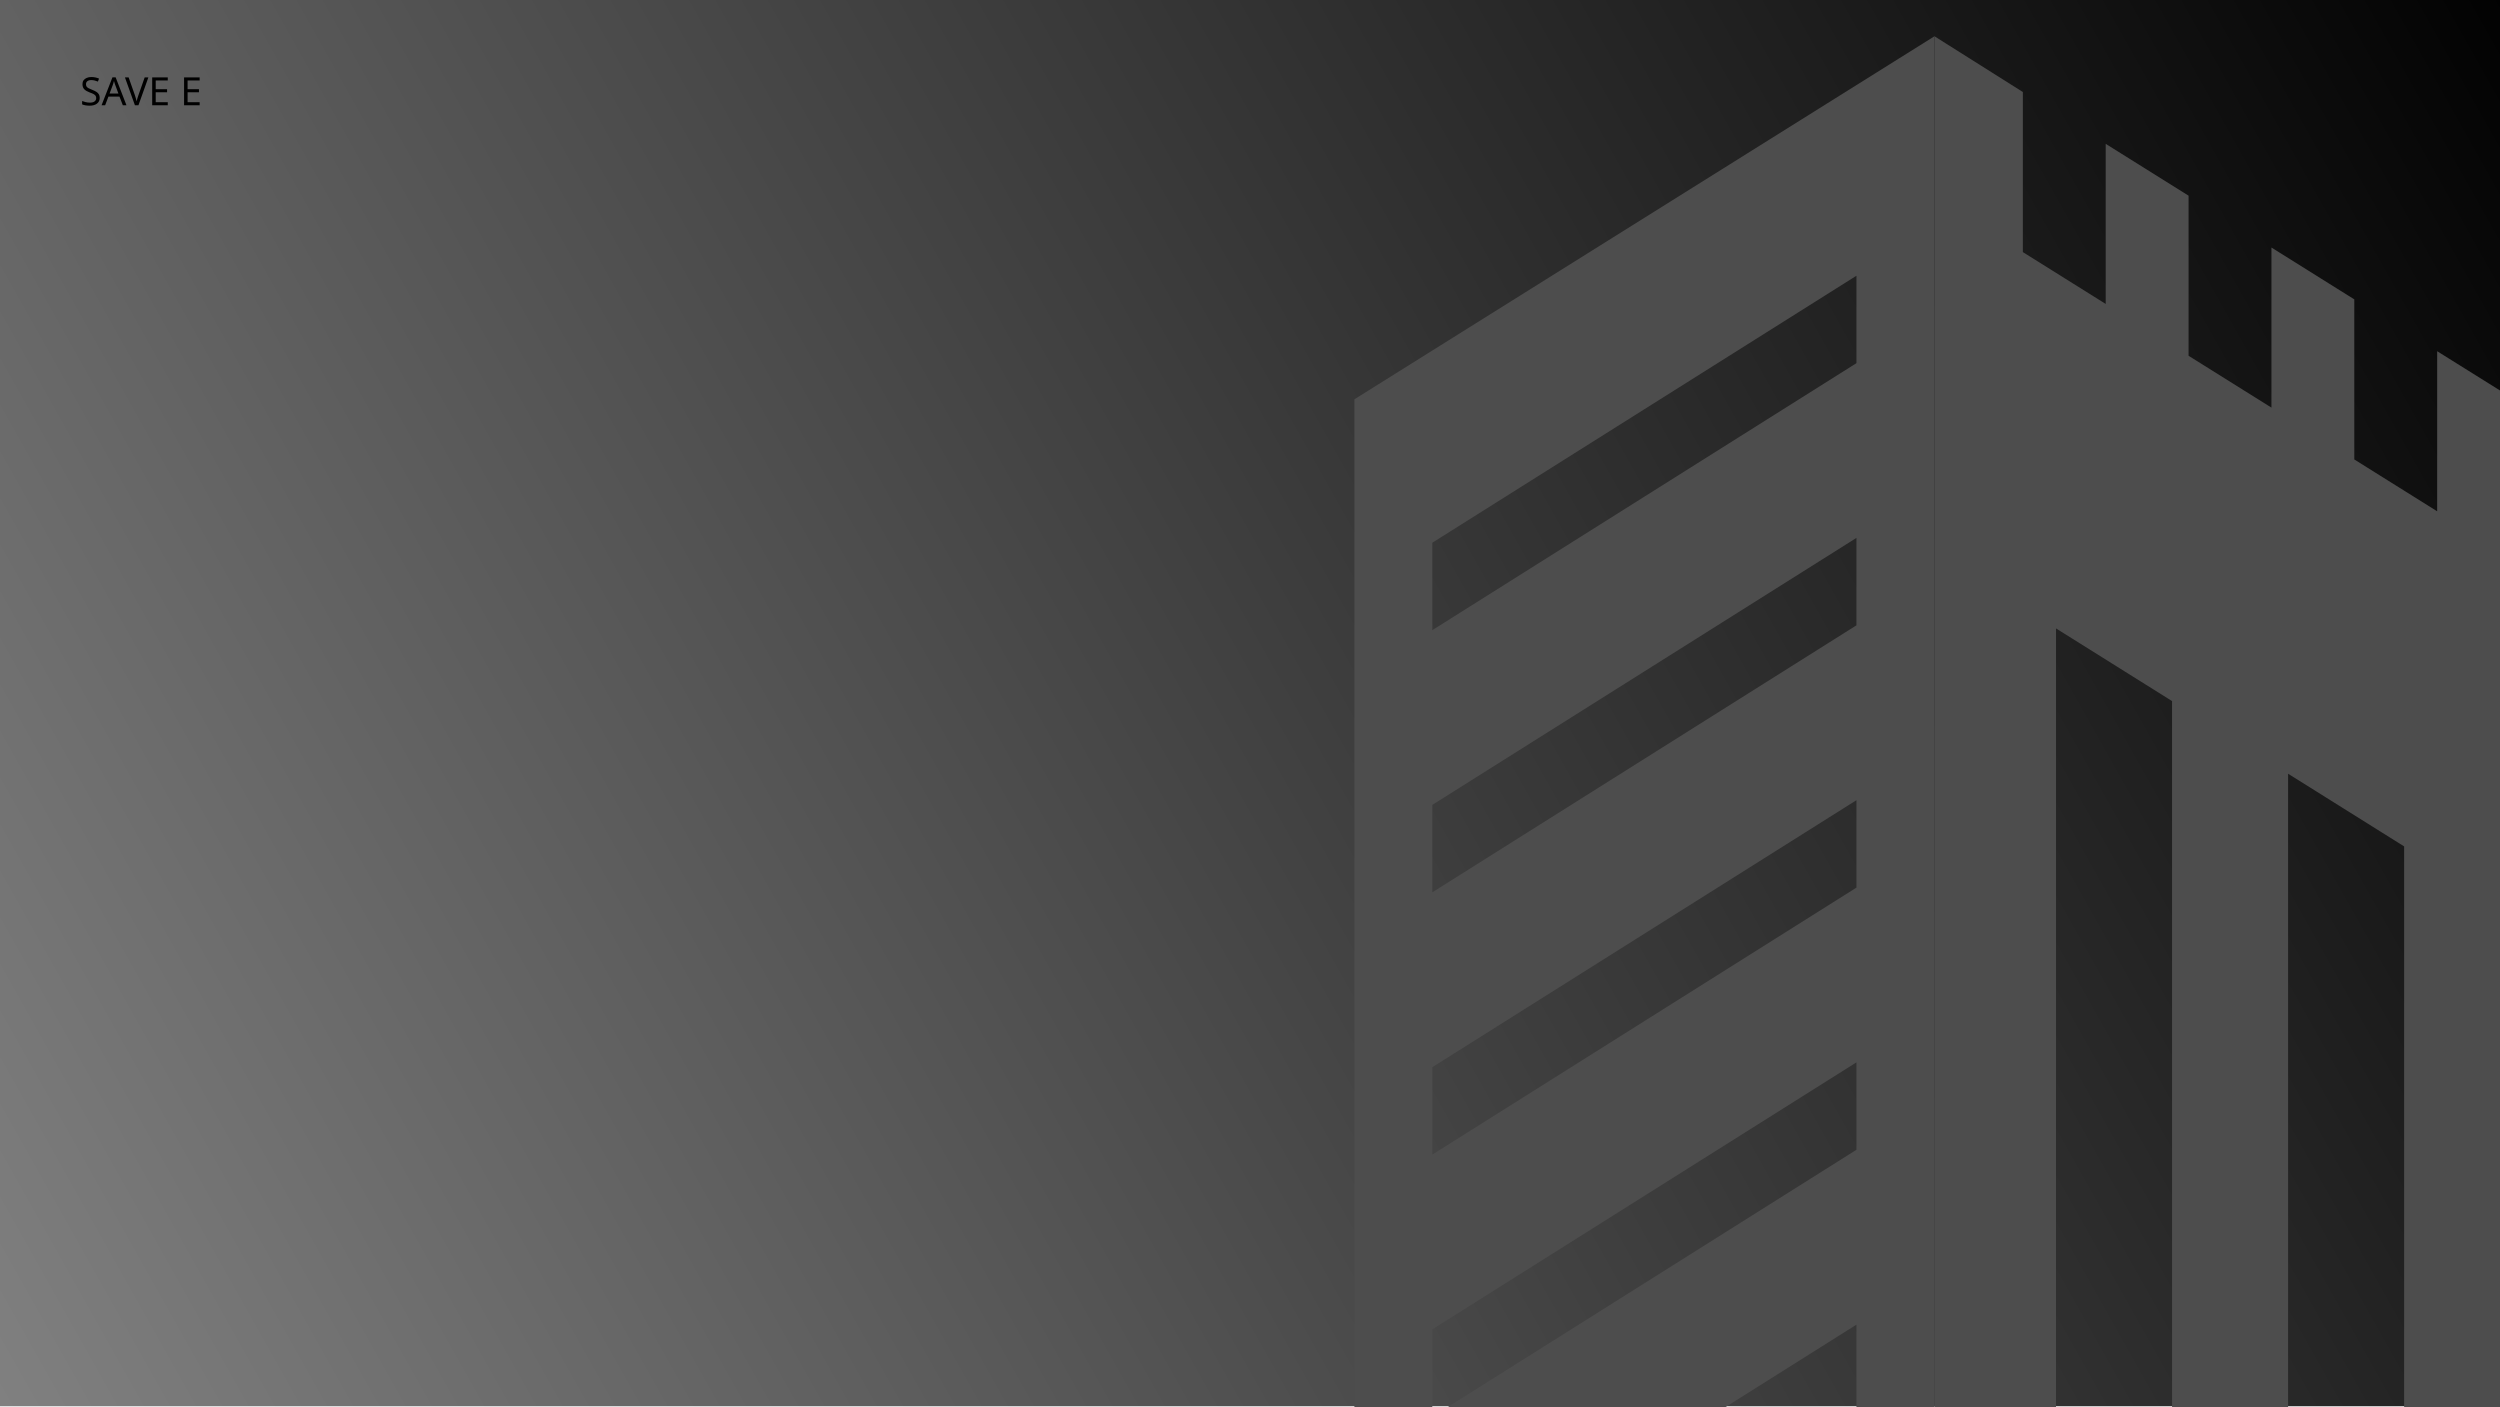
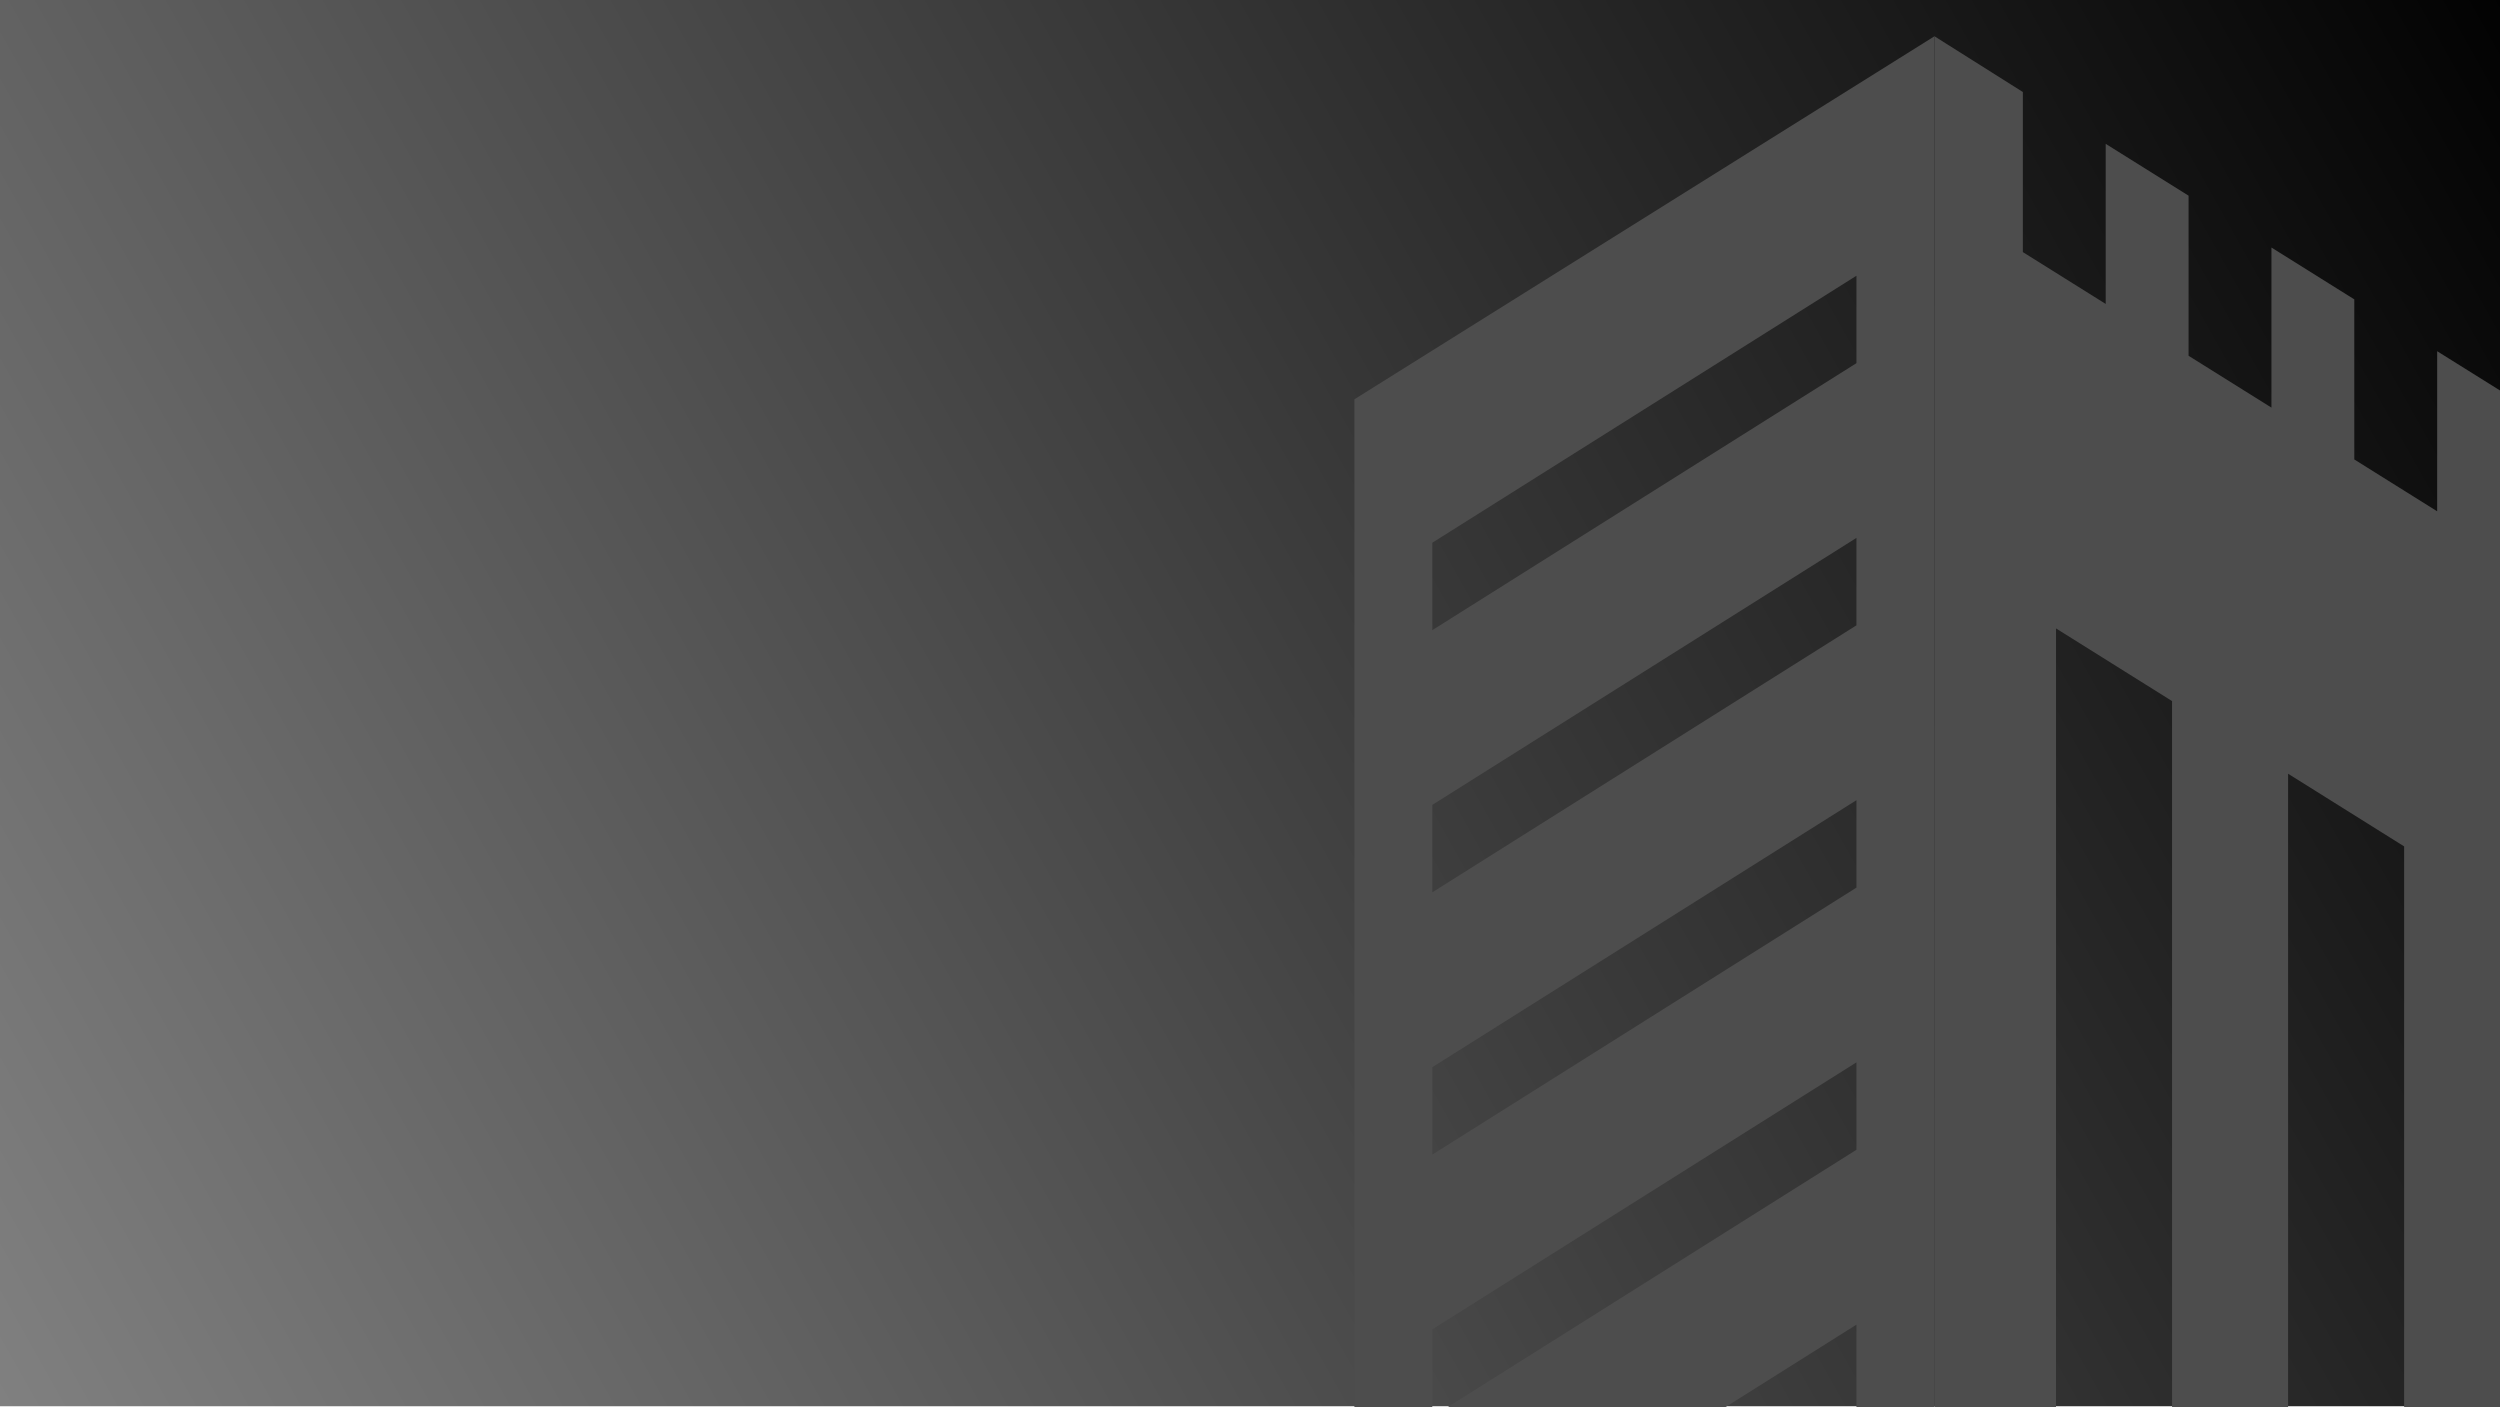
<svg xmlns="http://www.w3.org/2000/svg" xmlns:xlink="http://www.w3.org/1999/xlink" width="2560" height="1440" viewBox="0 0 677.333 381" version="1.1" id="svg8">
  <defs id="defs2">
    <linearGradient id="linearGradient4534">
      <stop style="stop-color:#000000;stop-opacity:1" offset="0" id="stop4530" />
      <stop style="stop-color:#808080;stop-opacity:1" offset="1" id="stop4532" />
    </linearGradient>
    <linearGradient xlink:href="#linearGradient4534" id="linearGradient4538" x1="-690.055" y1="-90.691" x2="0" y2="297" gradientUnits="userSpaceOnUse" />
  </defs>
  <g id="layer1" transform="translate(0,84)">
    <rect style="opacity:1;fill:url(#linearGradient4538);fill-opacity:1;stroke:none;stroke-width:0.5;stroke-miterlimit:4;stroke-dasharray:none;stroke-opacity:1" id="rect4489" width="677.333" height="381" x="-677.333" y="-84" transform="scale(-1,1)" />
    <g id="g4528" transform="matrix(1.618467,0,0,1.618467,-463.7299,-58.26029)" style="fill:#4d4d4d;stroke-width:0.618">
      <g transform="matrix(22.48266,0,0,22.48266,-1840.321,-4591.686)" id="g4533" style="fill:#4d4d4d;stroke-width:0.027">
        <path id="path4692" d="m 109.003,203.795 v 11.228 l 0.905,0.567 v -7.386 l 0.864,0.541 v 7.386 l 0.864,0.541 v -7.386 l 0.864,0.541 v 7.386 l 0.822,0.515 v -11.228 l -0.576,-0.36 v 1.192 l -0.617,-0.386 v -1.192 l -0.617,-0.386 v 1.192 l -0.617,-0.386 v -1.192 l -0.617,-0.386 v 1.192 l -0.617,-0.386 v -1.192 z" style="opacity:1;fill:#4d4d4d;fill-opacity:1;stroke:none;stroke-width:0.007;stroke-miterlimit:4;stroke-dasharray:none;stroke-opacity:1" />
        <path id="path4694" d="m 109.003,203.795 -4.319,2.703 v 11.639 l 4.319,-2.703 z m -0.581,1.783 v 0.651 l -3.158,1.988 v -0.651 z m 0,1.952 v 0.651 l -3.158,1.988 v -0.651 z m 0,1.953 v 0.651 l -3.158,1.988 v -0.651 z m 0,1.952 v 0.651 l -3.158,1.988 v -0.651 z m 0,1.953 v 0.651 l -3.158,0.351 v 0.986 z" style="opacity:1;fill:#4d4d4d;fill-opacity:1;stroke:none;stroke-width:0.007;stroke-miterlimit:4;stroke-dasharray:none;stroke-opacity:1" />
      </g>
    </g>
    <g id="g4517" transform="translate(-836.6605,96.91193)">
      <g style="stroke-width:0.044" id="g4509" transform="matrix(22.48266,0,0,22.48266,-1887.467,-4639.581)">
        <path style="opacity:1;fill:#7da4d6;fill-opacity:1;stroke:none;stroke-width:0.011;stroke-miterlimit:4;stroke-dasharray:none;stroke-opacity:1" d="m 109.003,203.795 v 11.228 l 0.905,0.567 v -7.386 l 0.864,0.541 v 7.386 l 0.864,0.541 v -7.386 l 0.864,0.541 v 7.386 l 0.822,0.515 v -11.228 l -0.576,-0.36 v 1.192 l -0.617,-0.386 v -1.192 l -0.617,-0.386 v 1.192 l -0.617,-0.386 v -1.192 l -0.617,-0.386 v 1.192 l -0.617,-0.386 v -1.192 z" id="path4505" />
        <path style="opacity:1;fill:#4556a5;fill-opacity:1;stroke:none;stroke-width:0.011;stroke-miterlimit:4;stroke-dasharray:none;stroke-opacity:1" d="m 109.003,203.795 -4.319,2.703 v 11.639 l 4.319,-2.703 z m -0.581,1.783 v 0.651 l -3.158,1.988 v -0.651 z m 0,1.952 v 0.651 l -3.158,1.988 v -0.651 z m 0,1.953 v 0.651 l -3.158,1.988 v -0.651 z m 0,1.952 v 0.651 l -3.158,1.988 v -0.651 z m 0,1.953 v 0.651 l -3.158,0.351 v 0.986 z" id="path4507" />
      </g>
      <g style="stroke-width:0.044" id="g4515" transform="matrix(22.48266,0,0,22.48266,-1870.981,-4639.581)">
        <path id="path4511" d="m 111.439,212.895 c -1.858,-0.149 -3.575,1.001 -4.145,2.776 -0.288,-0.161 -0.607,-0.258 -0.936,-0.286 -1.275,-0.104 -2.393,0.846 -2.496,2.122 -0.014,0.183 -0.006,0.367 0.023,0.548 -0.323,-0.211 -0.693,-0.337 -1.078,-0.369 -1.183,-0.095 -2.246,0.72 -2.463,1.887 0.456,-0.151 0.912,-0.312 1.369,-0.443 0.765,-0.22 1.532,-0.413 2.301,-0.582 0.769,-0.169 1.539,-0.313 2.31,-0.435 0.771,-0.122 1.544,-0.222 2.318,-0.302 0.774,-0.08 1.549,-0.141 2.325,-0.184 0.776,-0.043 1.553,0.129 2.332,0.118 0.591,-0.008 1.183,-0.196 1.775,-0.187 0.019,-0.111 0.034,-0.223 0.044,-0.335 0.179,-2.211 -1.468,-4.149 -3.679,-4.328 z" style="opacity:1;fill:#4556a5;fill-opacity:1;stroke:none;stroke-width:0.003;stroke-miterlimit:4;stroke-dasharray:none;stroke-opacity:1" />
        <path id="path4513" d="m 106.533,213.931 c 1.523,-0.263 3.026,0.556 3.63,1.978 0.226,-0.154 0.482,-0.259 0.751,-0.306 1.045,-0.182 2.039,0.518 2.221,1.563 0.025,0.15 0.033,0.303 0.022,0.454 0.251,-0.198 0.547,-0.331 0.862,-0.386 0.969,-0.167 1.908,0.425 2.175,1.372 -0.388,-0.09 -0.776,-0.189 -1.163,-0.263 -0.648,-0.124 -1.296,-0.225 -1.943,-0.307 -0.647,-0.081 -1.294,-0.142 -1.939,-0.185 -0.646,-0.043 -1.291,-0.067 -1.936,-0.075 -0.645,-0.008 -1.289,6.1e-4 -1.933,0.024 -0.644,0.023 -1.287,0.061 -1.93,0.111 -0.488,0.038 -0.976,0.09 -1.464,0.142 -0.024,-0.09 -0.045,-0.181 -0.061,-0.273 -0.315,-1.812 0.898,-3.535 2.71,-3.85 z" style="opacity:1;fill:#7da4d6;fill-opacity:1;stroke:none;stroke-width:0.003;stroke-miterlimit:4;stroke-dasharray:none;stroke-opacity:1" />
      </g>
    </g>
-     <text xml:space="preserve" style="font-style:normal;font-weight:normal;font-size:10.583px;line-height:1.25;font-family:sans-serif;letter-spacing:0px;word-spacing:0px;fill:#000000;fill-opacity:1;stroke:none;stroke-width:0.265" x="21.702" y="-55.475" id="text4542">
-       <tspan id="tspan4540" x="21.702" y="-55.475" style="stroke-width:0.265">SAVE E</tspan>
-     </text>
  </g>
</svg>
